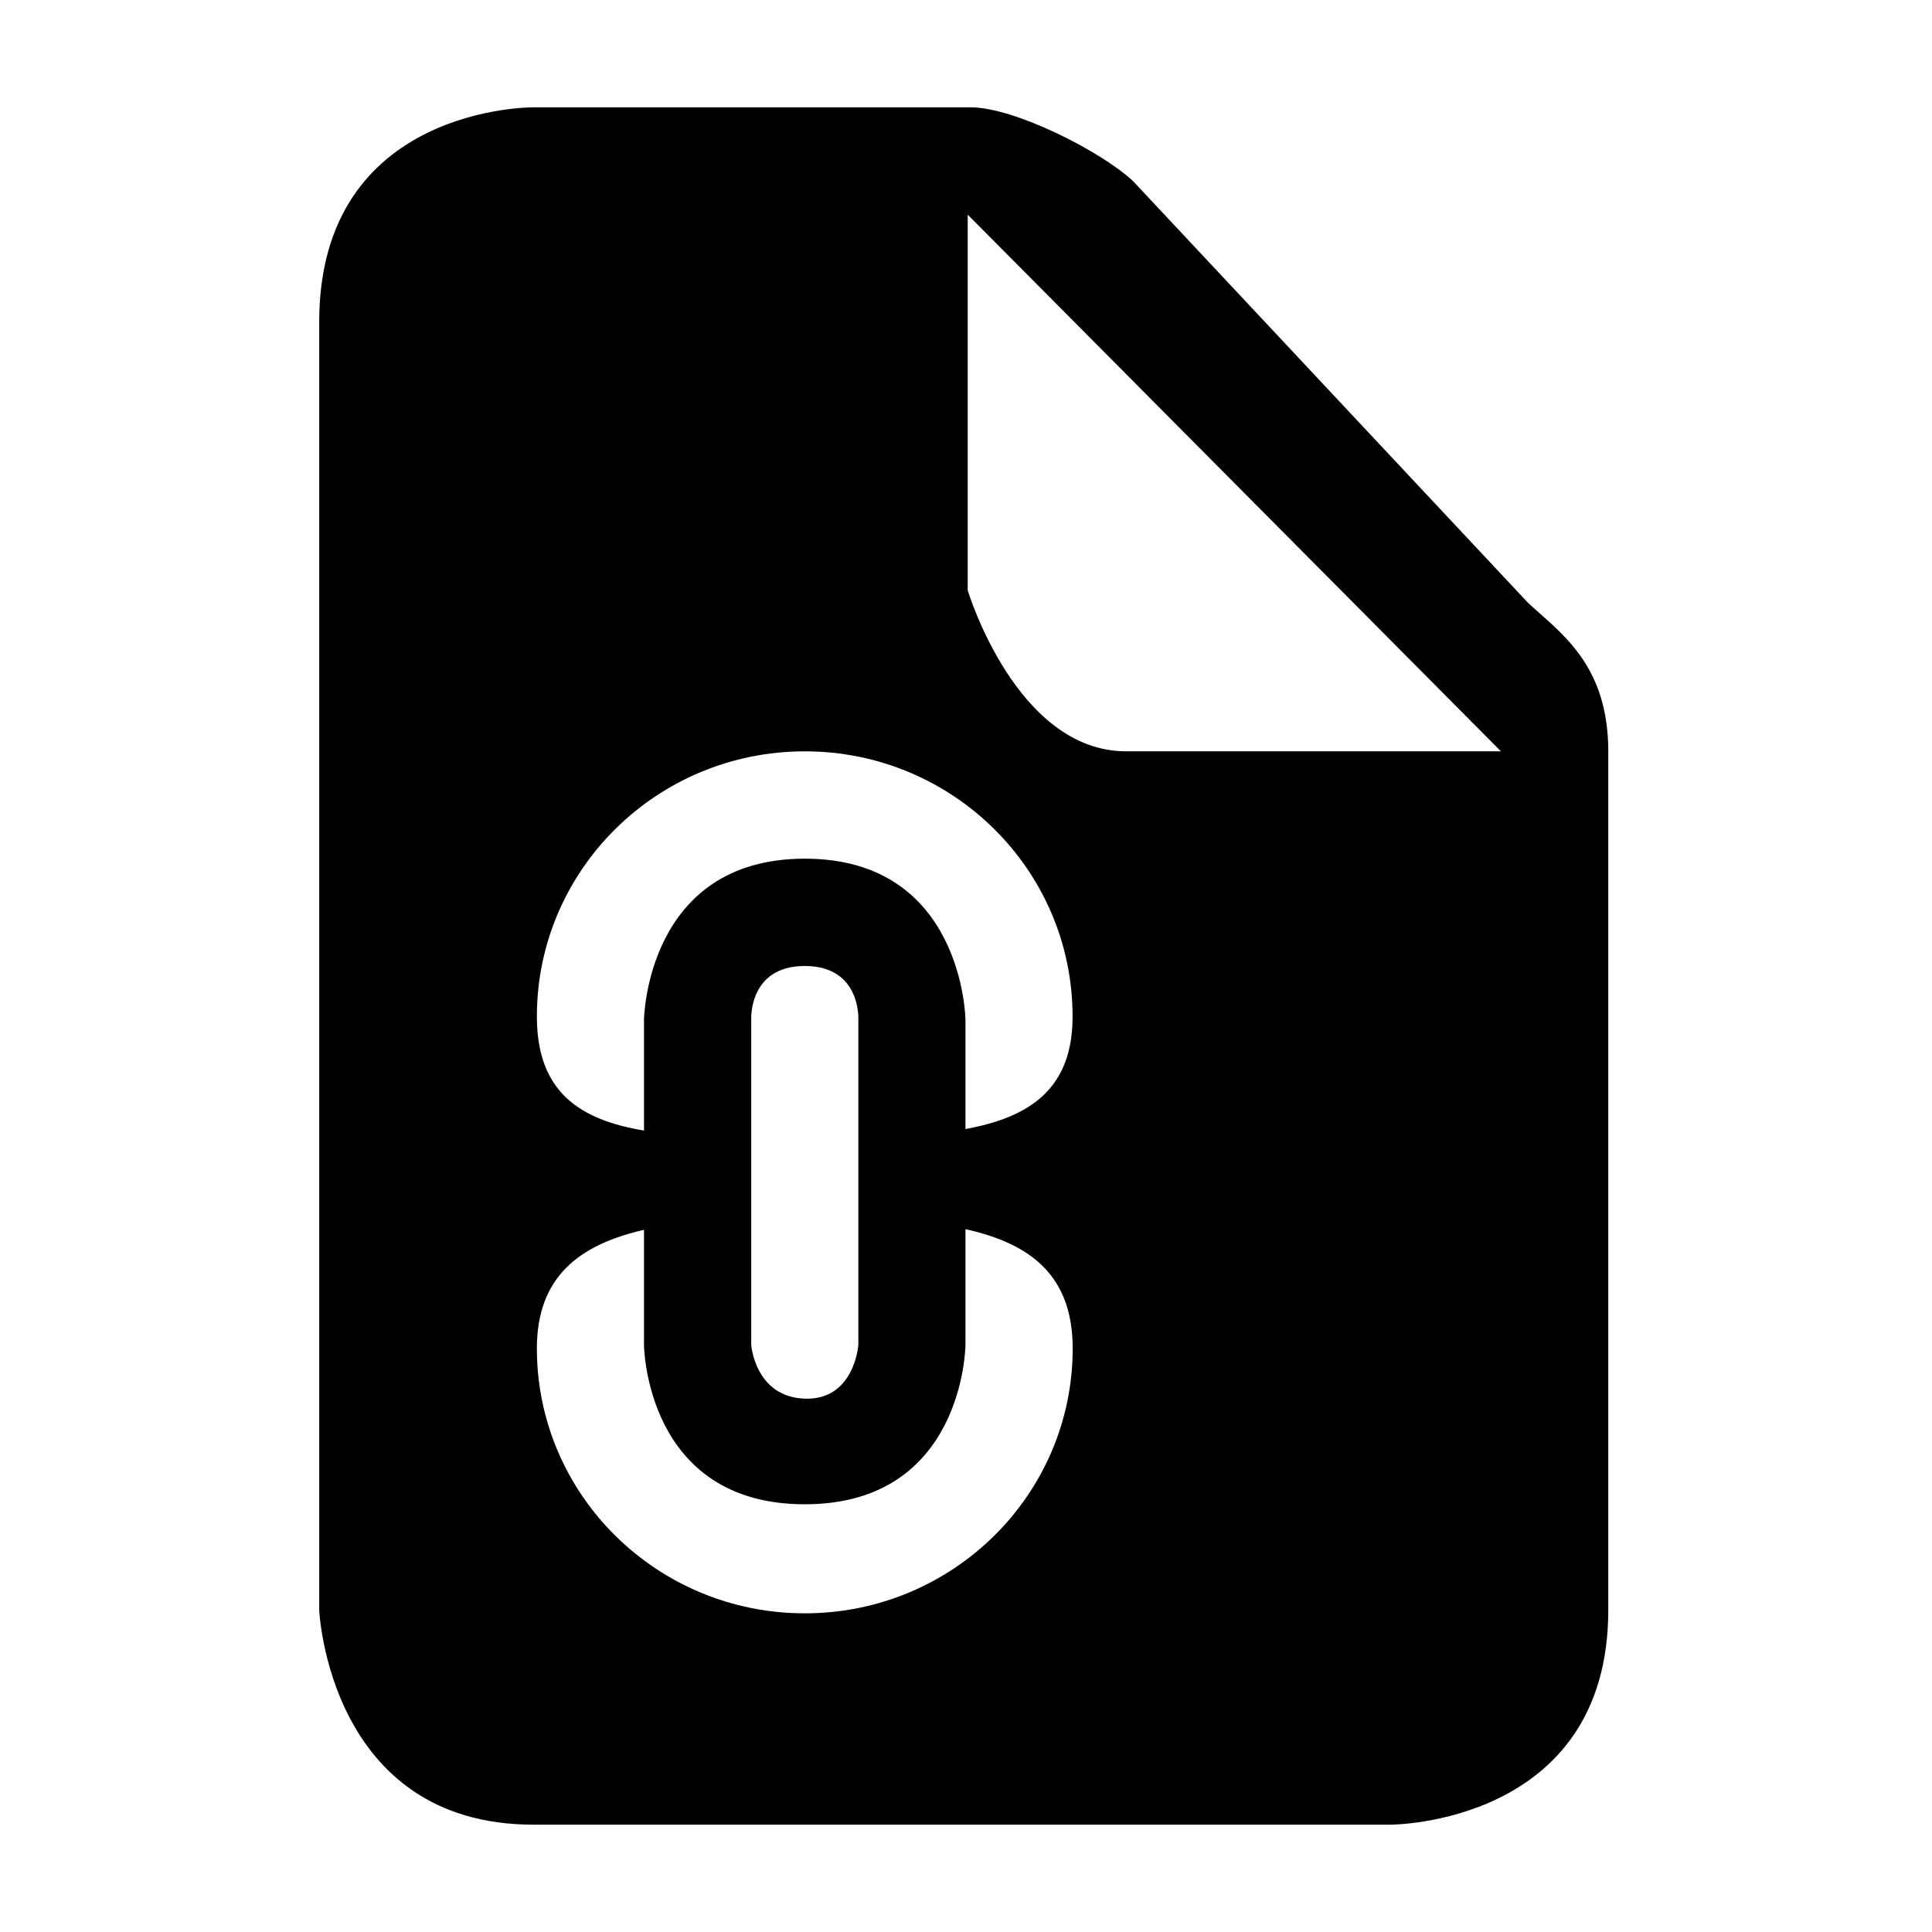
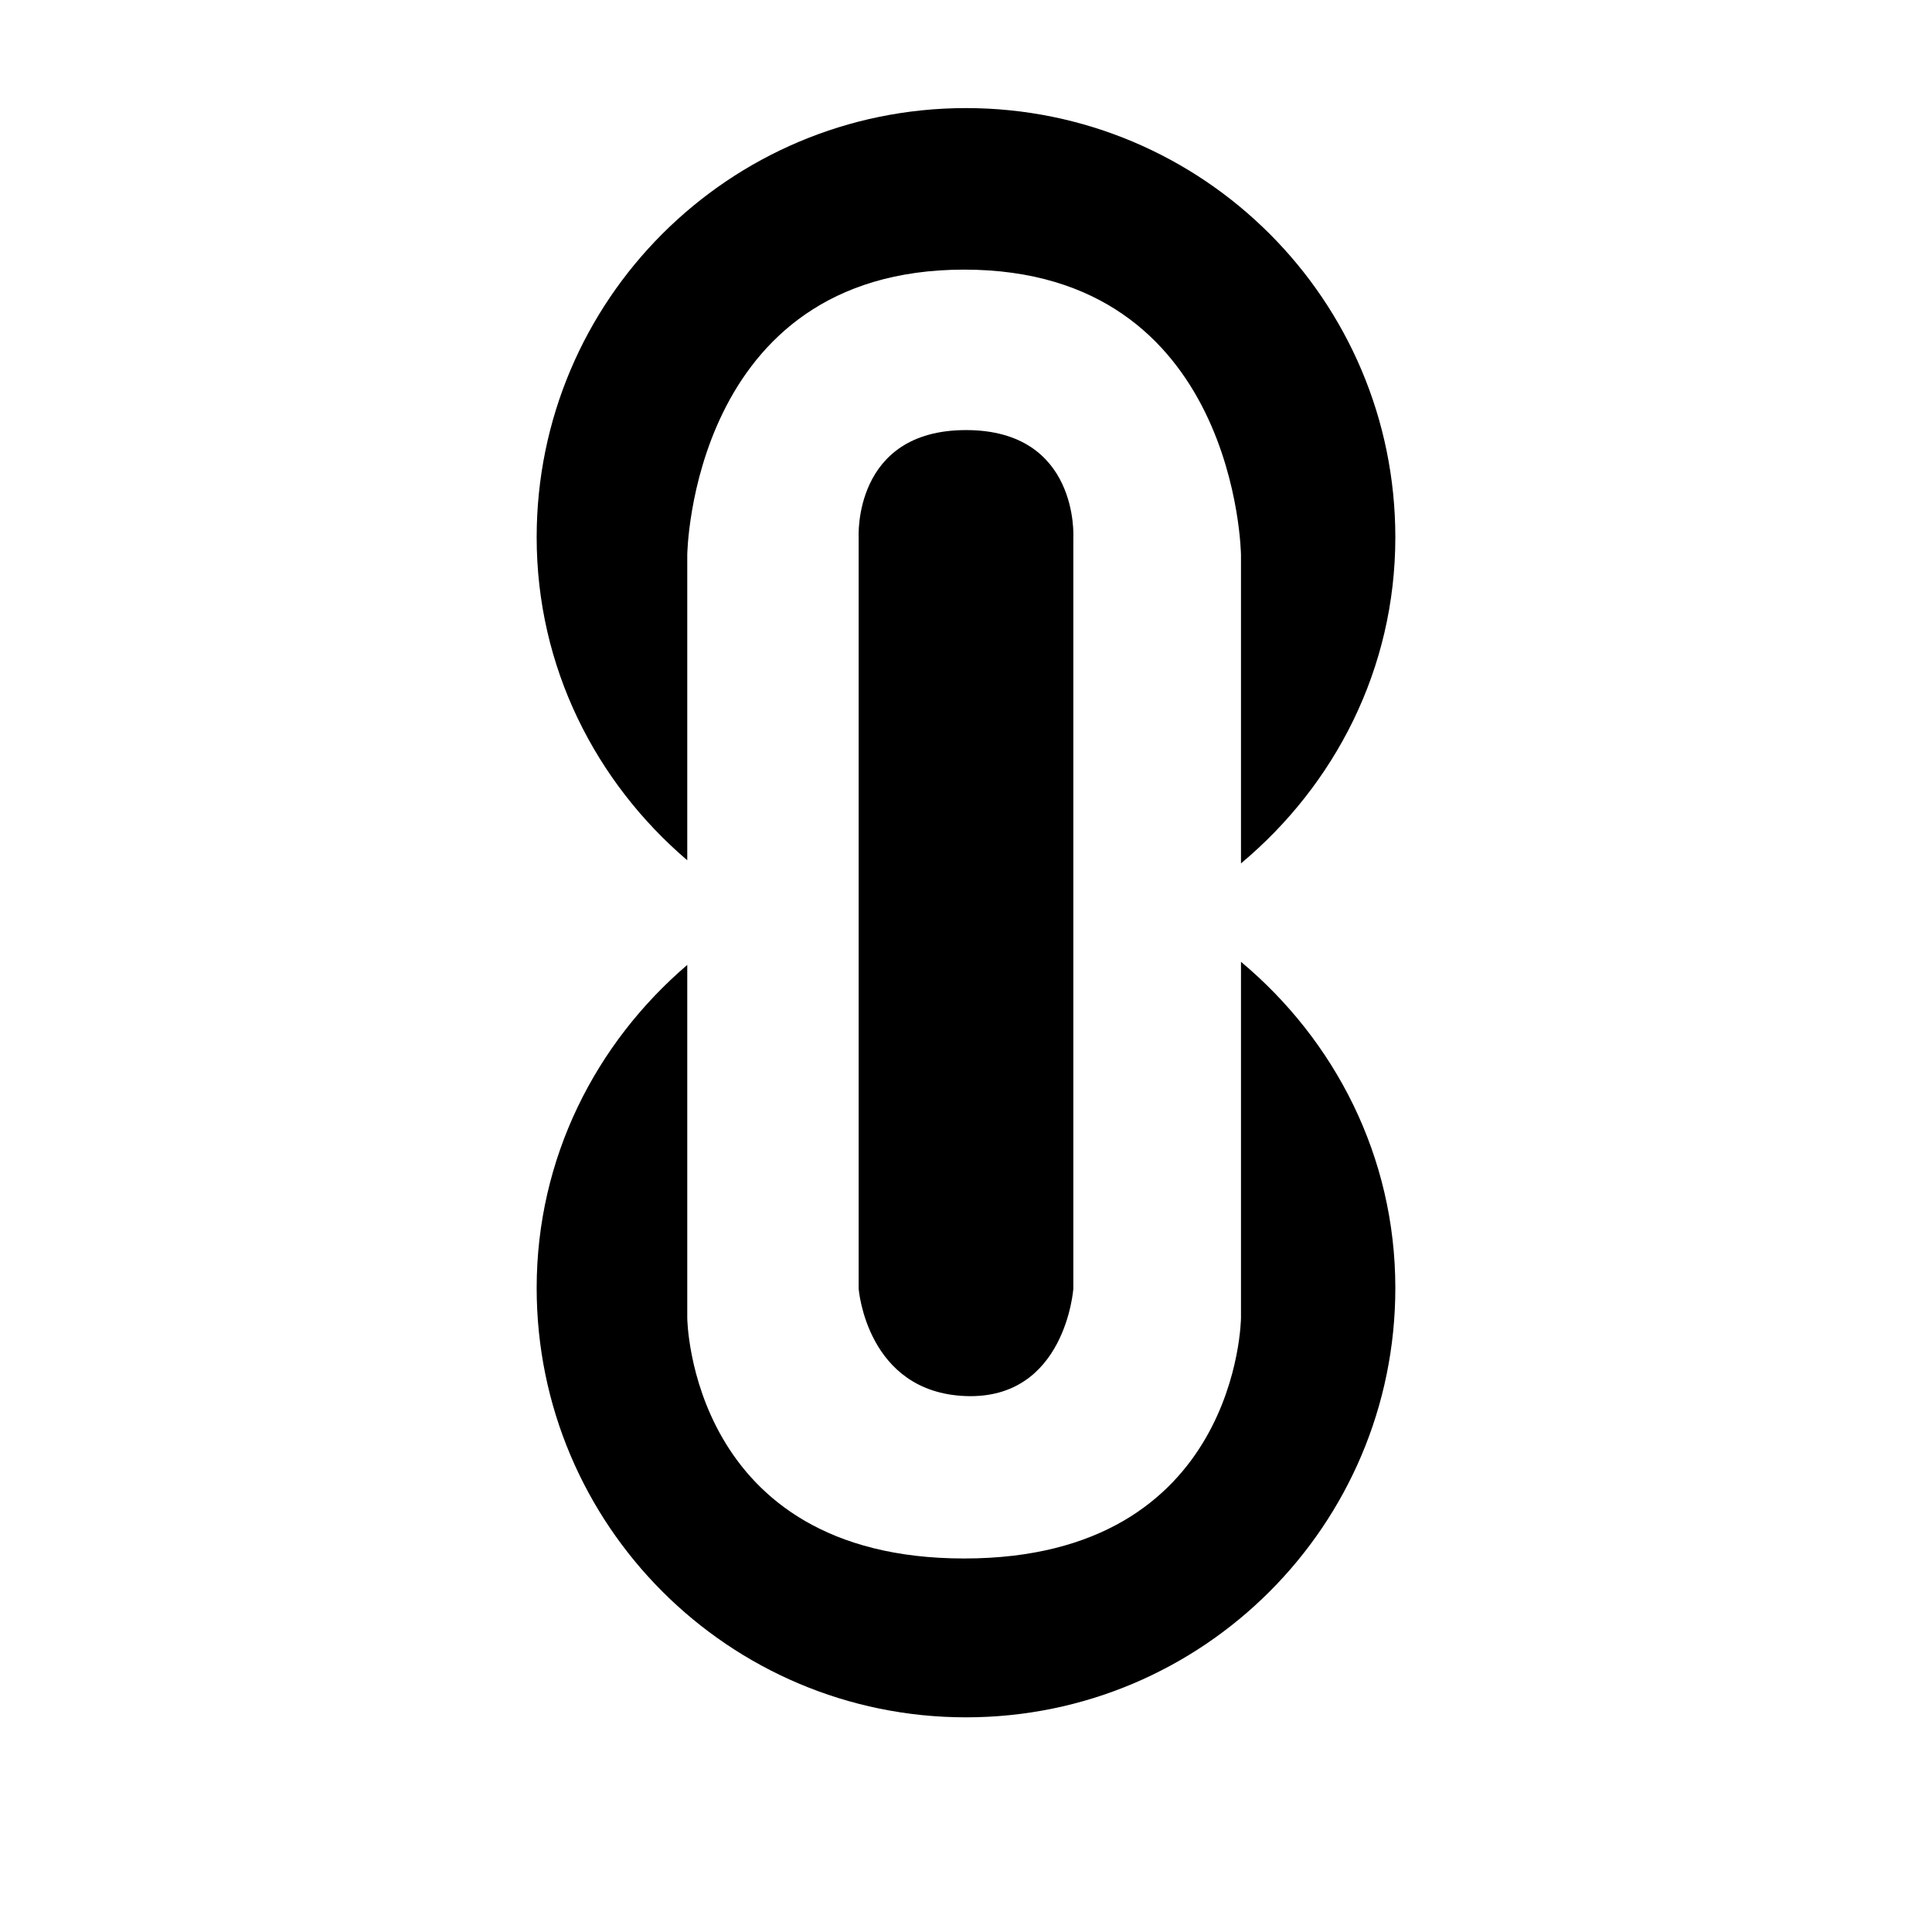
<svg xmlns="http://www.w3.org/2000/svg" id="layer-5-linked" preserveAspectRatio="xMidYMid" width="100%" height="100%" viewBox="0 0 18 18">
-   <path d="M12.956,17.000 L5.724,17.000 C5.702,17.000 5.502,17.000 4.970,17.000 C3.060,17.000 2.974,15.000 2.974,15.000 L2.974,3.000 C2.974,0.980 4.970,1.000 4.970,1.000 L9.043,1.000 C9.454,1.000 10.264,1.413 10.556,1.687 L14.234,5.614 C14.525,5.888 14.984,6.179 14.984,7.000 L14.984,15.000 C14.984,17.000 12.956,17.000 12.956,17.000 ZM7.498,15.031 C8.876,15.031 9.994,13.926 9.994,12.563 C9.994,11.882 9.598,11.585 8.995,11.452 L8.995,12.531 C8.995,12.531 8.984,14.015 7.498,14.015 C6.011,14.015 6.000,12.531 6.000,12.531 L6.000,11.458 C5.398,11.596 5.002,11.895 5.002,12.563 C5.002,13.926 6.120,15.031 7.498,15.031 ZM7.997,12.531 L7.997,9.500 C7.997,9.500 8.025,9.000 7.498,9.000 C6.971,9.000 6.999,9.500 6.999,9.500 L6.999,12.531 C6.999,12.531 7.035,13.015 7.498,13.031 C7.961,13.047 7.997,12.531 7.997,12.531 ZM5.002,9.471 C5.002,10.171 5.398,10.433 6.000,10.533 L6.000,9.500 C6.000,9.500 6.019,8.000 7.498,8.000 C8.977,8.000 8.995,9.500 8.995,9.500 L8.995,10.519 C9.598,10.409 9.993,10.142 9.993,9.471 C9.993,8.106 8.876,7.000 7.498,7.000 C6.120,7.000 5.002,8.106 5.002,9.471 ZM9.016,2.000 L9.016,5.500 C9.016,5.500 9.467,7.000 10.493,7.000 C11.682,7.000 13.984,7.000 13.984,7.000 L9.016,2.000 Z" />
+   <path d="M11.562,8.044 L11.562,5.171 C11.562,5.171 11.531,2.512 8.983,2.512 C6.434,2.512 6.403,5.171 6.403,5.171 L6.403,8.015 C5.550,7.286 5.000,6.217 5.000,5.006 C5.000,2.797 6.791,1.007 9.000,1.007 C11.209,1.007 13.000,2.797 13.000,5.006 C13.000,6.233 12.435,7.314 11.562,8.044 ZM9.000,13.007 C8.073,12.974 8.000,12.007 8.000,12.007 L8.000,5.007 C8.000,5.007 7.944,4.007 9.000,4.007 C10.056,4.007 10.000,5.007 10.000,5.007 L10.000,12.007 C10.000,12.007 9.927,13.039 9.000,13.007 ZM6.403,8.990 L6.403,12.278 C6.403,12.278 6.421,14.520 8.983,14.520 C11.544,14.520 11.562,12.278 11.562,12.278 L11.562,8.961 C12.435,9.691 13.000,10.773 13.000,12.000 C13.000,14.209 11.209,16.000 9.000,16.000 C6.791,16.000 5.000,14.209 5.000,12.000 C5.000,10.789 5.550,9.720 6.403,8.990 Z" />
</svg>
